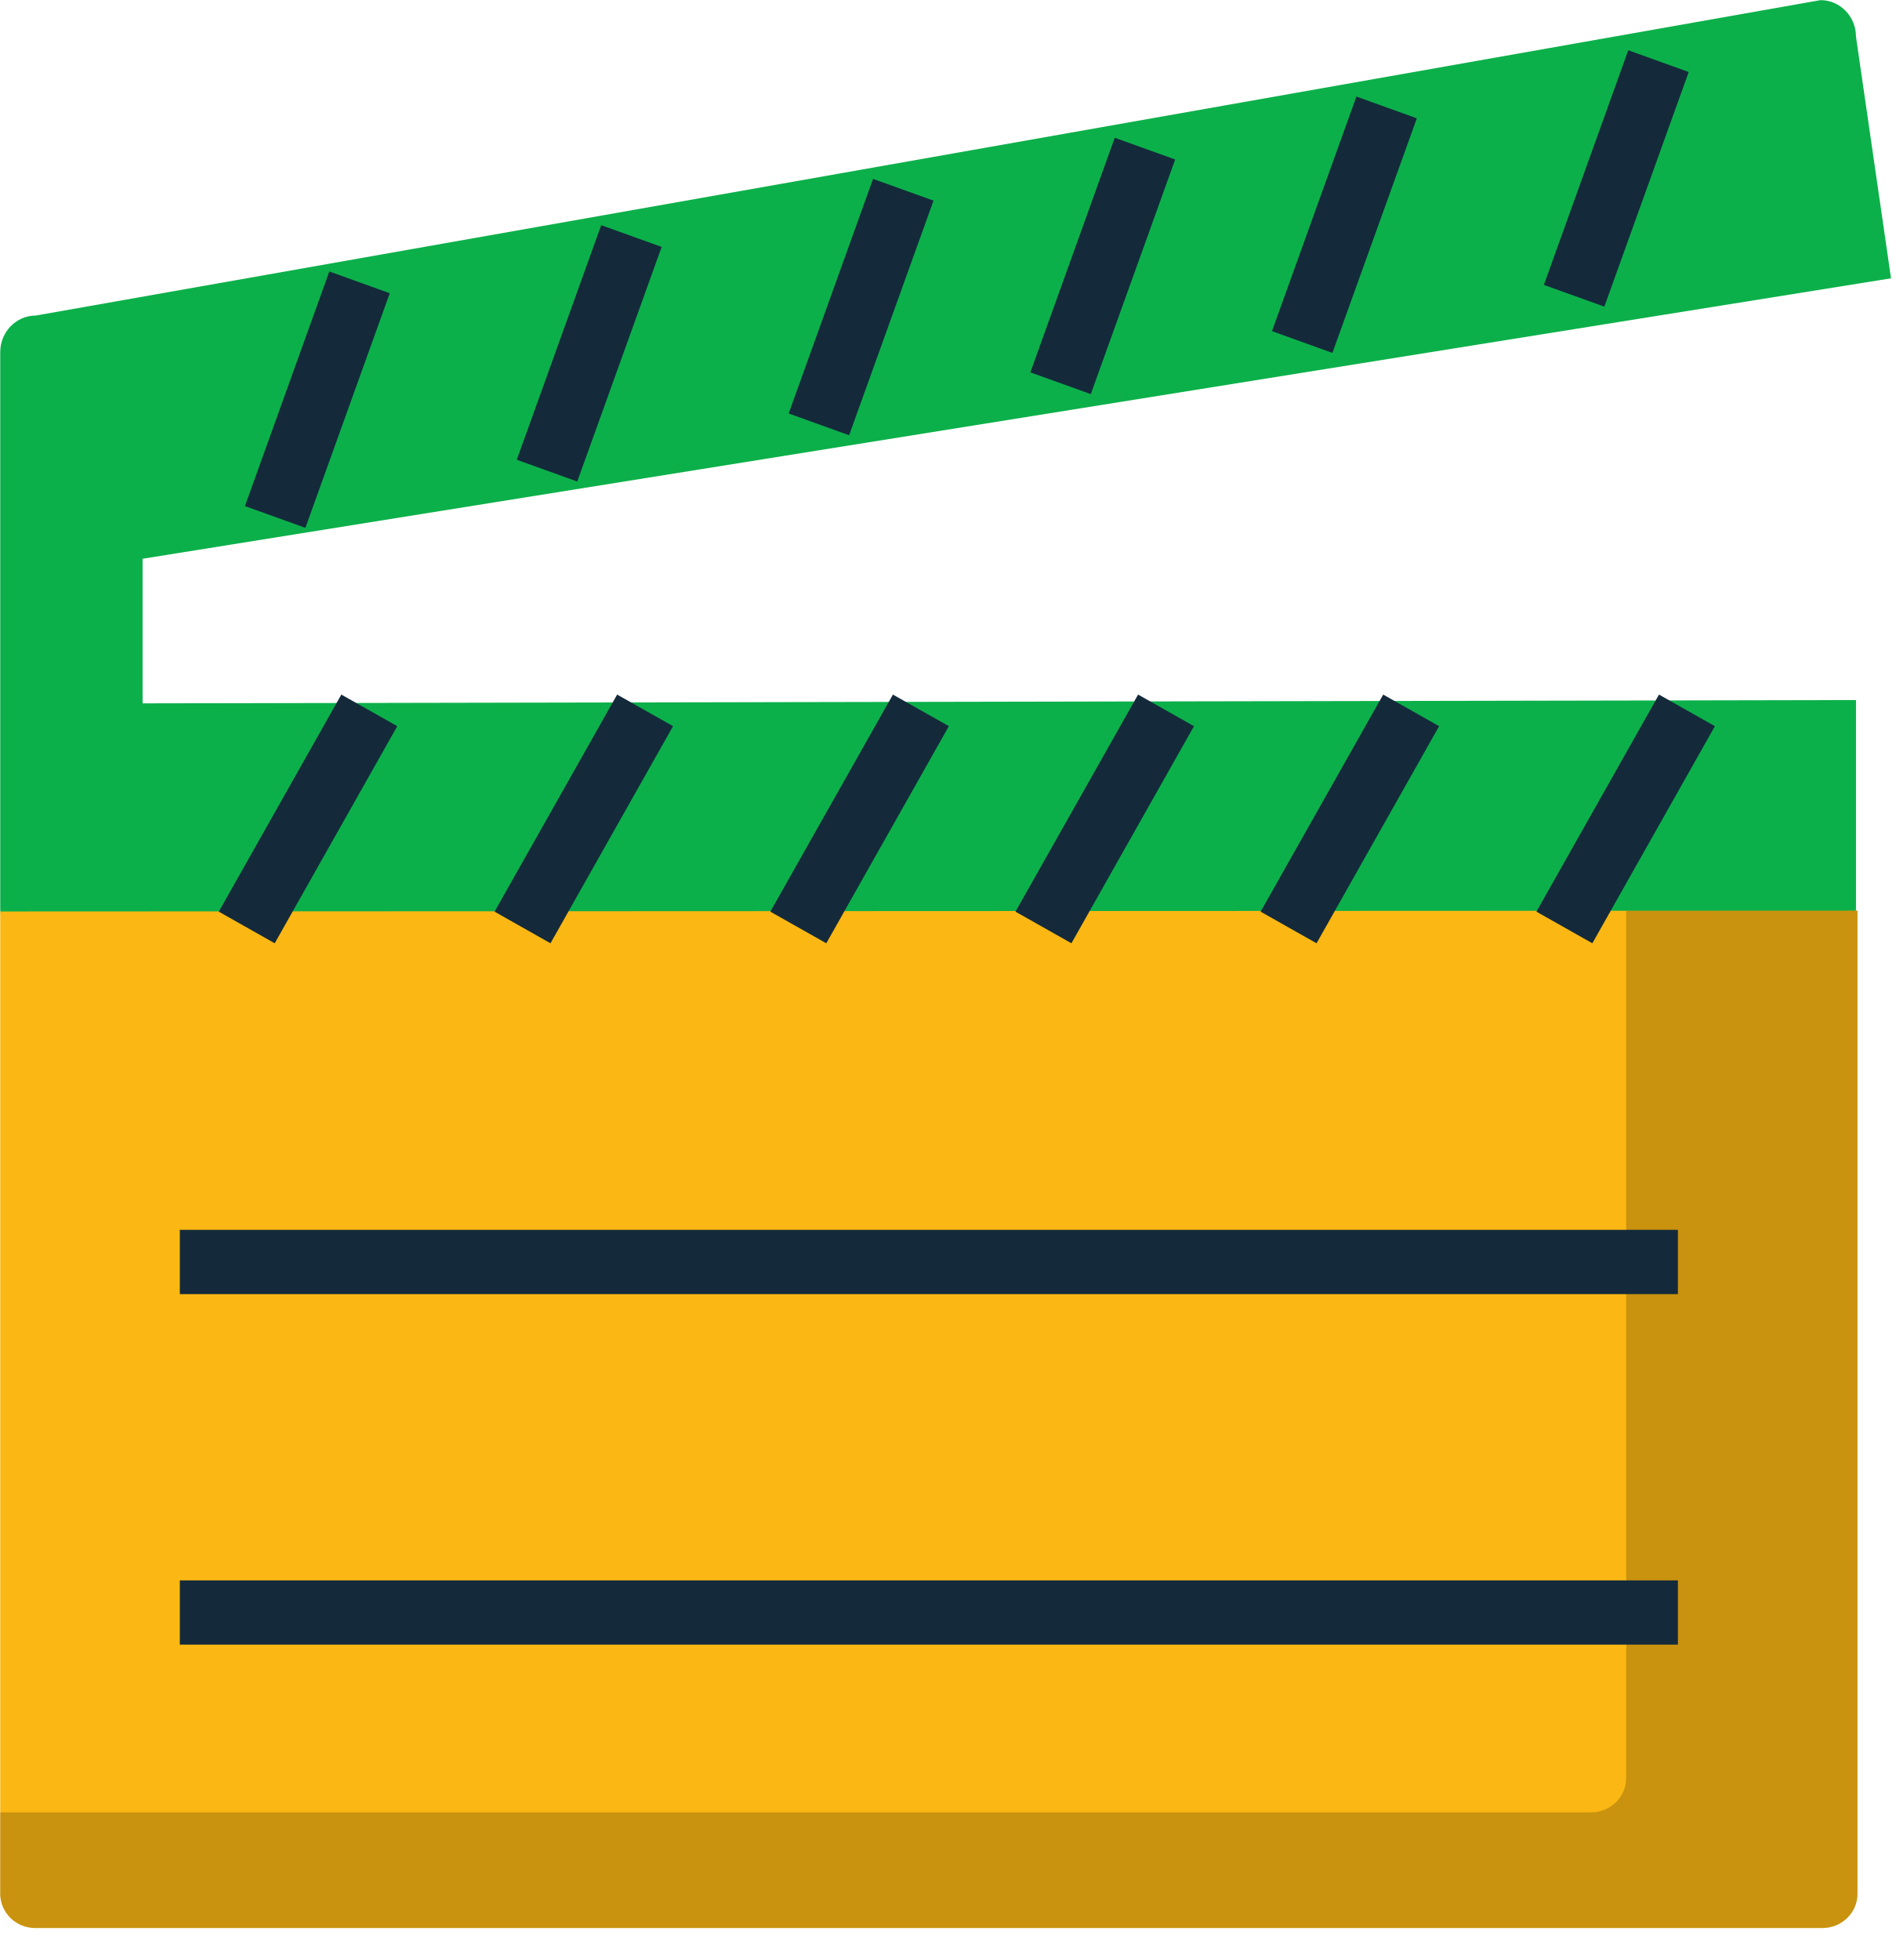
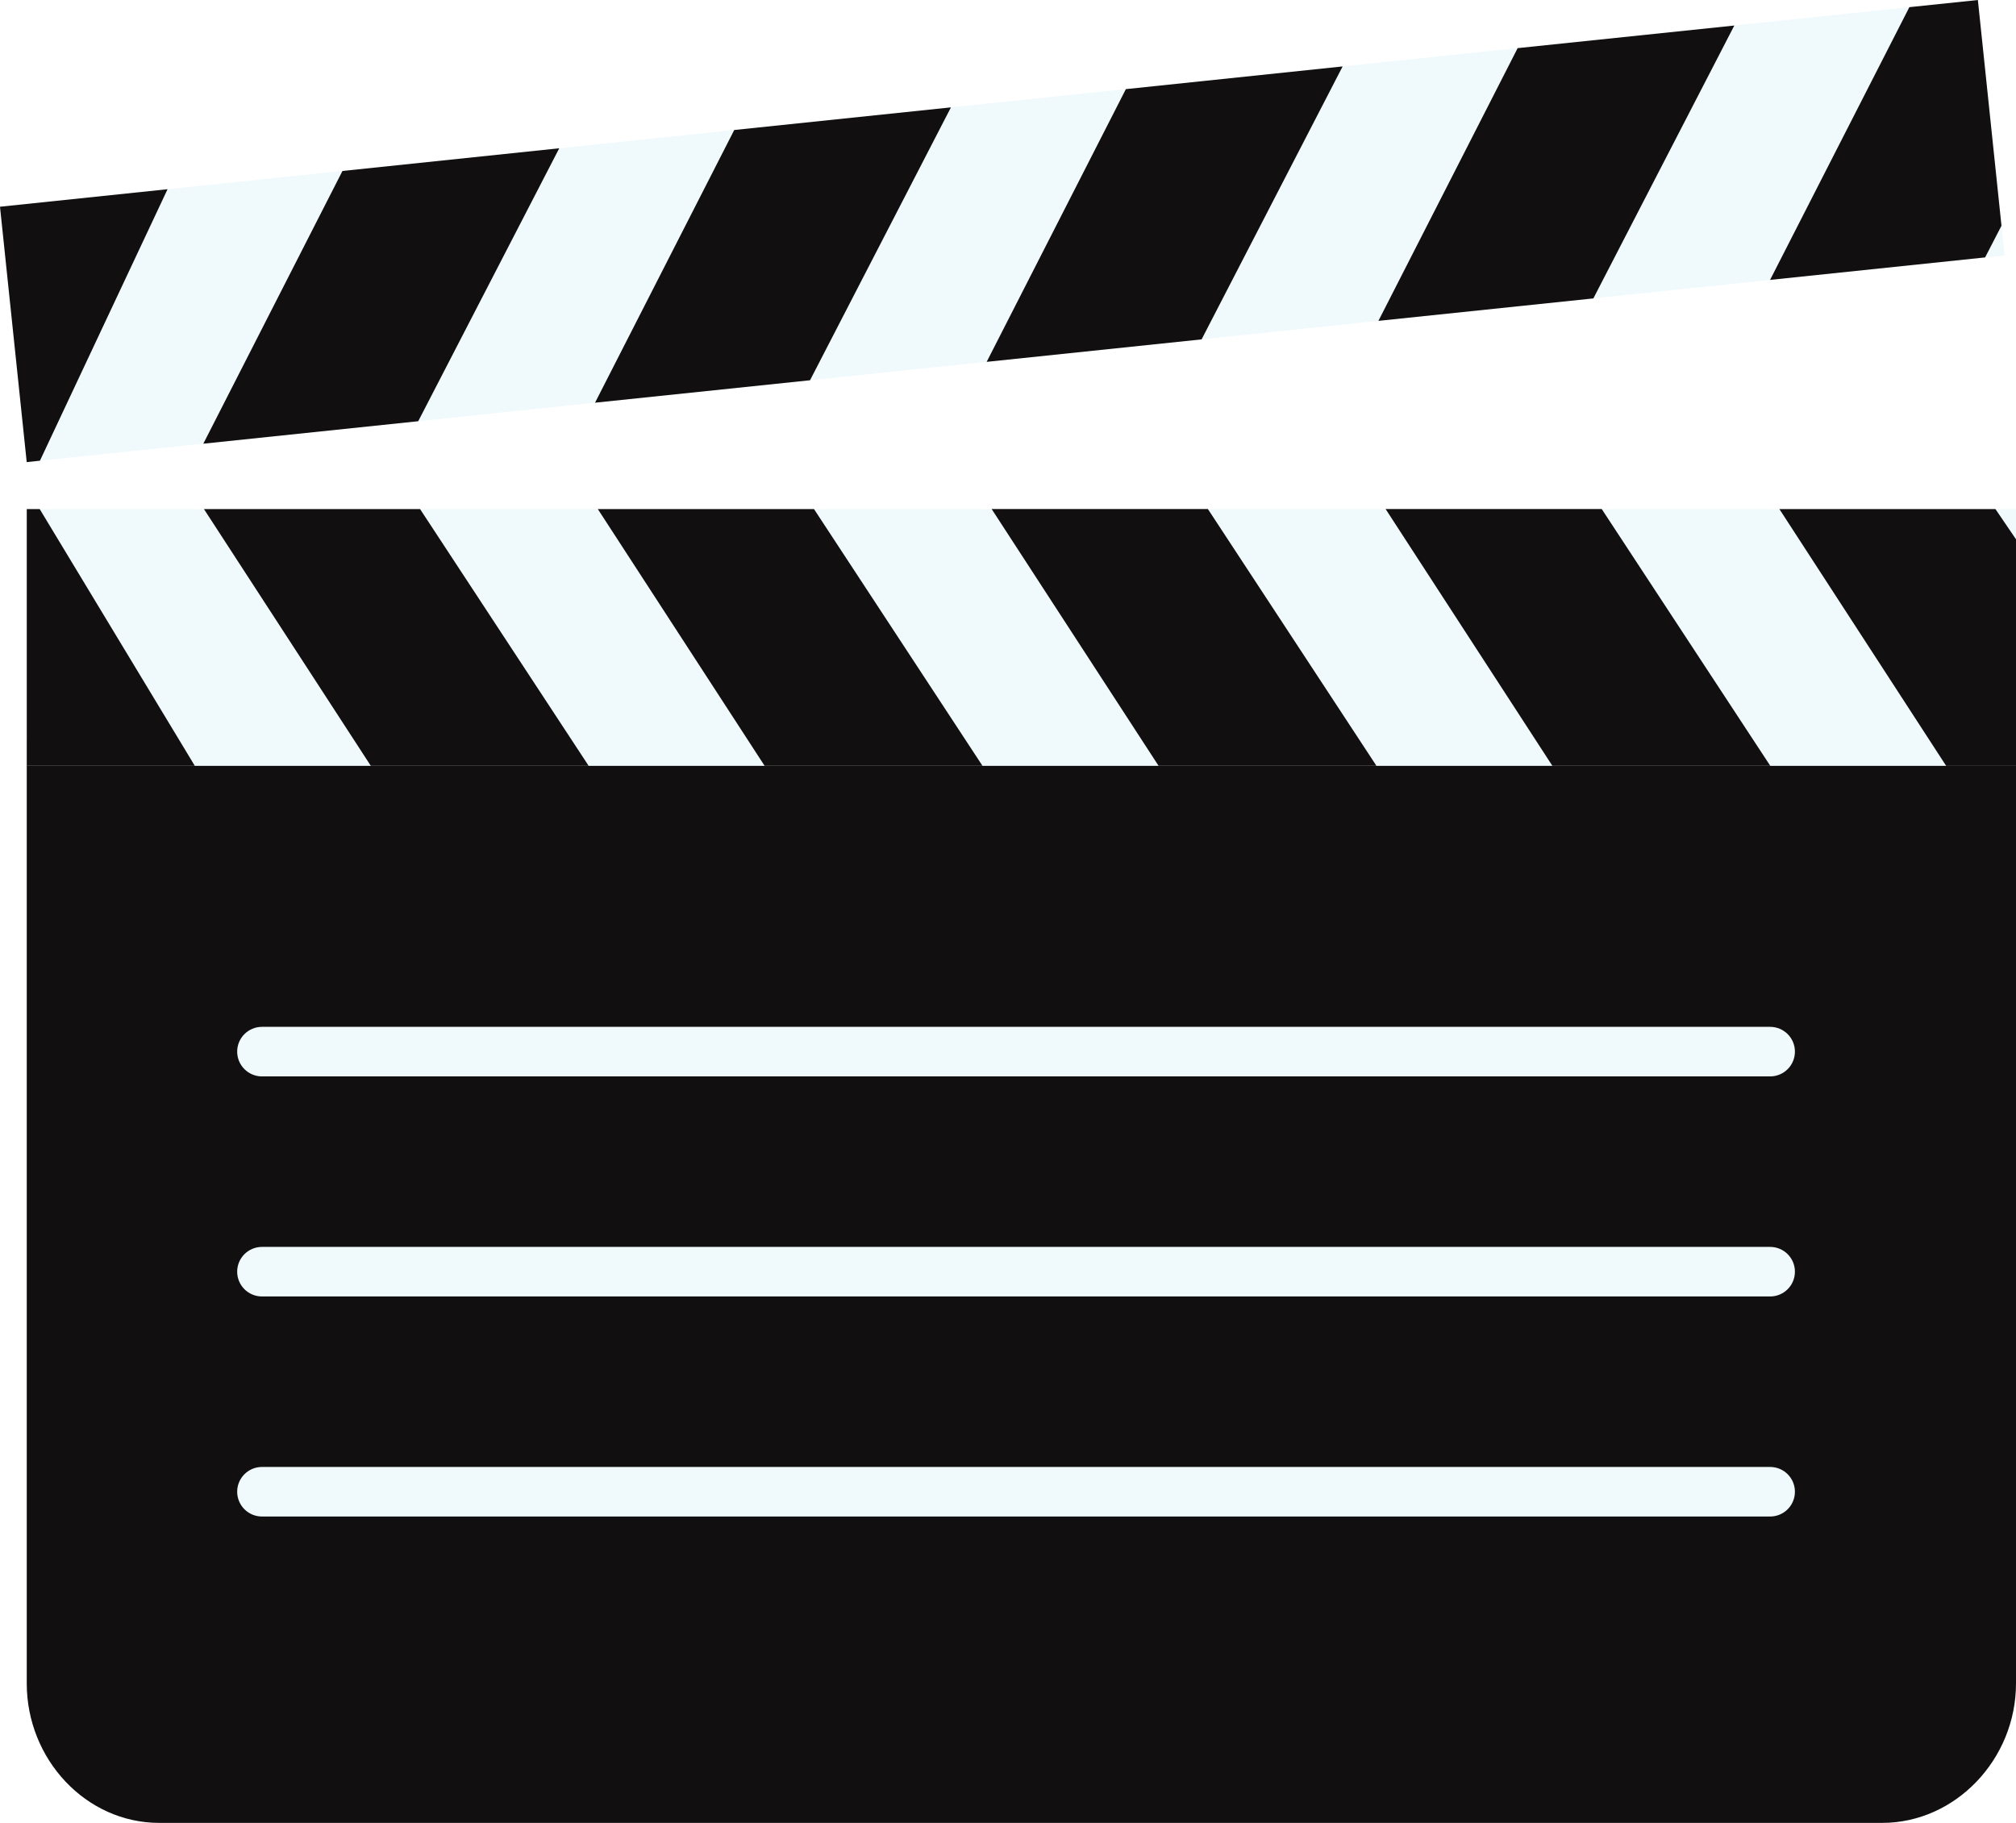
- <svg xmlns="http://www.w3.org/2000/svg" preserveAspectRatio="xMidYMid" width="59" height="61" viewBox="0 0 59 61">
-   <defs>
-     <style>
- 
-       .cls-3 {
-         fill: #0cb04a;
-       }
- 
-       .cls-4 {
-         fill: #fbb713;
-       }
- 
-       .cls-5 {
-         fill: #000000;
-         opacity: 0.2;
-       }
- 
-       .cls-6 {
-         fill: #142a3b;
-       }
-     </style>
+ <svg xmlns="http://www.w3.org/2000/svg" width="260.242pt" height="235.348pt" viewBox="0 0 260.242 235.348" version="1.2" id="svg2633">
+   <defs id="defs14">
+     <clipPath id="clip1">
+       <path d="m 4633,2664 h 1 v 1 h -1 z m 0,0" id="path2" />
+     </clipPath>
+     <clipPath id="clip2">
+       <path d="m 4633.391,2664.711 h -0.191 l 0.121,-0.07 c 0.031,0.02 0.051,0.039 0.07,0.07" id="path5" />
+     </clipPath>
+     <clipPath id="clip3">
+       <path d="m 2137,4078 h 114 v 5 h -114 z m 0,0" id="path8" />
+     </clipPath>
+     <clipPath id="clip4">
+       <path d="m 2137.039,4082.129 c 1.57,-1.77 3.801,-3.219 7,-3.629 l 106.223,-0.039 -0.051,0.078 h -105.262 c -3.019,0 -5.82,1.359 -7.91,3.59" id="path11" />
+     </clipPath>
  </defs>
-   <g id="group-316svg">
-     <path d="M4.439,17.390 C4.439,17.390 58.869,8.662 58.869,8.662 C58.869,8.662 57.778,1.142 57.778,1.142 C57.778,0.513 57.284,0.004 56.673,0.004 C56.673,0.004 1.113,9.821 1.113,9.821 C0.502,9.821 0.007,10.331 0.007,10.961 C0.007,10.961 0.007,28.274 0.007,28.274 C0.007,28.903 0.502,29.412 1.113,29.412 C1.113,29.412 56.673,29.412 56.673,29.412 C57.284,29.412 57.778,28.903 57.778,28.274 C57.778,28.274 57.778,21.787 57.778,21.787 C57.778,21.787 4.439,21.890 4.439,21.890 C4.439,21.890 4.439,21.890 4.439,21.890 " id="path-1" class="cls-3" fill-rule="evenodd" />
-     <path d="M57.825,28.342 C57.825,28.342 57.825,58.936 57.825,58.936 C57.825,59.525 57.338,60.004 56.738,60.004 C56.738,60.004 1.093,60.004 1.093,60.004 C0.493,60.004 0.007,59.525 0.007,58.936 C0.007,58.936 0.007,28.367 0.007,28.367 C0.007,28.367 57.825,28.342 57.825,28.342 Z" id="path-2" class="cls-4" fill-rule="evenodd" />
-     <path d="M50.625,28.345 C50.625,28.345 50.625,55.336 50.625,55.336 C50.625,55.925 50.138,56.404 49.538,56.404 C49.538,56.404 0.007,56.404 0.007,56.404 C0.007,56.404 0.007,58.936 0.007,58.936 C0.007,59.525 0.493,60.004 1.093,60.004 C1.093,60.004 56.738,60.004 56.738,60.004 C57.338,60.004 57.825,59.525 57.825,58.936 C57.825,58.936 57.825,28.342 57.825,28.342 C57.825,28.342 50.625,28.345 50.625,28.345 Z" id="path-3" class="cls-5" fill-rule="evenodd" />
-     <path d="M8.552,29.357 C8.552,29.357 6.811,28.373 6.811,28.373 C6.811,28.373 10.626,21.617 10.626,21.617 C10.626,21.617 12.368,22.600 12.368,22.600 C12.368,22.600 8.552,29.357 8.552,29.357 Z" id="path-4" class="cls-6" fill-rule="evenodd" />
-     <path d="M17.137,29.357 C17.137,29.357 15.396,28.373 15.396,28.373 C15.396,28.373 19.212,21.617 19.212,21.617 C19.212,21.617 20.953,22.600 20.953,22.600 C20.953,22.600 17.137,29.357 17.137,29.357 Z" id="path-5" class="cls-6" fill-rule="evenodd" />
-     <path d="M25.723,29.357 C25.723,29.357 23.981,28.373 23.981,28.373 C23.981,28.373 27.797,21.617 27.797,21.617 C27.797,21.617 29.539,22.600 29.539,22.600 C29.539,22.600 25.723,29.357 25.723,29.357 Z" id="path-6" class="cls-6" fill-rule="evenodd" />
-     <path d="M33.354,29.357 C33.354,29.357 31.613,28.373 31.613,28.373 C31.613,28.373 35.429,21.617 35.429,21.617 C35.429,21.617 37.170,22.600 37.170,22.600 C37.170,22.600 33.354,29.357 33.354,29.357 Z" id="path-7" class="cls-6" fill-rule="evenodd" />
-     <path d="M40.985,29.357 C40.985,29.357 39.244,28.373 39.244,28.373 C39.244,28.373 43.060,21.617 43.060,21.617 C43.060,21.617 44.801,22.600 44.801,22.600 C44.801,22.600 40.985,29.357 40.985,29.357 Z" id="path-8" class="cls-6" fill-rule="evenodd" />
-     <path d="M49.571,29.357 C49.571,29.357 47.830,28.373 47.830,28.373 C47.830,28.373 51.645,21.617 51.645,21.617 C51.645,21.617 53.387,22.600 53.387,22.600 C53.387,22.600 49.571,29.357 49.571,29.357 Z" id="path-9" class="cls-6" fill-rule="evenodd" />
-     <path d="M9.507,16.428 C9.507,16.428 7.625,15.751 7.625,15.751 C7.625,15.751 10.252,8.449 10.252,8.449 C10.252,8.449 12.134,9.126 12.134,9.126 C12.134,9.126 9.507,16.428 9.507,16.428 Z" id="path-10" class="cls-6" fill-rule="evenodd" />
-     <path d="M17.970,14.987 C17.970,14.987 16.088,14.309 16.088,14.309 C16.088,14.309 18.716,7.008 18.716,7.008 C18.716,7.008 20.598,7.685 20.598,7.685 C20.598,7.685 17.970,14.987 17.970,14.987 Z" id="path-11" class="cls-6" fill-rule="evenodd" />
-     <path d="M26.434,13.546 C26.434,13.546 24.552,12.869 24.552,12.869 C24.552,12.869 27.179,5.567 27.179,5.567 C27.179,5.567 29.061,6.244 29.061,6.244 C29.061,6.244 26.434,13.546 26.434,13.546 Z" id="path-12" class="cls-6" fill-rule="evenodd" />
-     <path d="M33.957,12.266 C33.957,12.266 32.076,11.589 32.076,11.589 C32.076,11.589 34.703,4.287 34.703,4.287 C34.703,4.287 36.584,4.964 36.584,4.964 C36.584,4.964 33.957,12.266 33.957,12.266 Z" id="path-13" class="cls-6" fill-rule="evenodd" />
-     <path d="M41.479,10.984 C41.479,10.984 39.598,10.306 39.598,10.306 C39.598,10.306 42.226,3.005 42.226,3.005 C42.226,3.005 44.107,3.682 44.107,3.682 C44.107,3.682 41.479,10.984 41.479,10.984 Z" id="path-14" class="cls-6" fill-rule="evenodd" />
-     <path d="M49.944,9.544 C49.944,9.544 48.062,8.867 48.062,8.867 C48.062,8.867 50.689,1.564 50.689,1.564 C50.689,1.564 52.571,2.241 52.571,2.241 C52.571,2.241 49.944,9.544 49.944,9.544 Z" id="path-15" class="cls-6" fill-rule="evenodd" />
-     <path d="M52.234,40.276 C52.234,40.276 5.598,40.276 5.598,40.276 C5.598,40.276 5.598,38.276 5.598,38.276 C5.598,38.276 52.234,38.276 52.234,38.276 C52.234,38.276 52.234,40.276 52.234,40.276 Z" id="path-16" class="cls-6" fill-rule="evenodd" />
-     <path d="M52.234,51.185 C52.234,51.185 5.598,51.185 5.598,51.185 C5.598,51.185 5.598,49.185 5.598,49.185 C5.598,49.185 52.234,49.185 52.234,49.185 C52.234,49.185 52.234,51.185 52.234,51.185 Z" id="path-17" class="cls-6" fill-rule="evenodd" />
+   <g id="surface445" transform="translate(-1645.879,-4063.926)">
+     <path style="fill:#110f0f;fill-opacity:1;fill-rule:nonzero;stroke:none" d="m 1649.332,4159.465 v 121.797 c 0,9.82 7.66,18.012 17.098,18.012 h 222.422 c 9.434,0 17.27,-8.191 17.27,-18.012 V 4159.465 H 1649.332" id="path1764" />
+     <path style="fill:#f0fafd;fill-opacity:1;fill-rule:nonzero;stroke:none" d="M 1906.121,4129.652 H 1649.332 v 33.152 h 256.789 v -33.152" id="path1766" />
+     <path style="fill:#110f0f;fill-opacity:1;fill-rule:nonzero;stroke:none" d="m 1651.004,4129.652 20.023,33.148 h -21.691 v -33.148 h 1.668" id="path1768" />
+     <path style="fill:#110f0f;fill-opacity:1;fill-rule:nonzero;stroke:none" d="m 1672.207,4129.652 21.539,33.148 h 28.121 l -21.762,-33.148 h -27.898" id="path1770" />
+     <path style="fill:#110f0f;fill-opacity:1;fill-rule:nonzero;stroke:none" d="m 1723.051,4129.652 21.531,33.148 h 28.125 l -21.75,-33.148 h -27.906" id="path1772" />
+     <path style="fill:#110f0f;fill-opacity:1;fill-rule:nonzero;stroke:none" d="m 1773.891,4129.648 21.547,33.152 h 28.125 l -21.758,-33.152 h -27.914" id="path1774" />
+     <path style="fill:#110f0f;fill-opacity:1;fill-rule:nonzero;stroke:none" d="m 1824.746,4129.648 21.527,33.152 h 28.129 l -21.758,-33.152 h -27.898" id="path1776" />
+     <path style="fill:#110f0f;fill-opacity:1;fill-rule:nonzero;stroke:none" d="m 1903.469,4129.652 h -27.891 l 21.527,33.152 h 9.016 v -29.25 l -2.652,-3.902" id="path1778" />
+     <path style="fill:#f0fafd;fill-opacity:1;fill-rule:nonzero;stroke:none" d="m 1901.207,4063.926 -255.328,26.691 3.445,32.969 255.332,-26.688 -3.449,-32.973" id="path1780" />
+     <path style="fill:#110f0f;fill-opacity:1;fill-rule:nonzero;stroke:none" d="m 1651.035,4123.406 16.473,-35.051 -21.629,2.262 3.449,32.969 1.707,-0.18" id="path1782" />
+     <path style="fill:#110f0f;fill-opacity:1;fill-rule:nonzero;stroke:none" d="m 1672.125,4121.211 17.961,-35.211 27.984,-2.93 -18.203,35.238 -27.742,2.902" id="path1784" />
+     <path style="fill:#110f0f;fill-opacity:1;fill-rule:nonzero;stroke:none" d="m 1722.691,4115.918 17.969,-35.207 27.973,-2.922 -18.188,35.23 -27.754,2.898" id="path1786" />
+     <path style="fill:#110f0f;fill-opacity:1;fill-rule:nonzero;stroke:none" d="m 1773.246,4110.645 17.969,-35.211 27.98,-2.93 -18.203,35.238 -27.746,2.902" id="path1788" />
+     <path style="fill:#110f0f;fill-opacity:1;fill-rule:nonzero;stroke:none" d="m 1823.816,4105.352 17.973,-35.211 27.969,-2.918 -18.195,35.23 -27.746,2.898" id="path1790" />
+     <path style="fill:#110f0f;fill-opacity:1;fill-rule:nonzero;stroke:none" d="m 1902.133,4097.16 -27.758,2.902 17.98,-35.211 8.844,-0.922 3.047,29.141 -2.113,4.09" id="path1792" />
+     <path style="fill:#f0fafd;fill-opacity:1;fill-rule:nonzero;stroke:none" d="m 1874.379,4202.898 h -194.68 c -1.766,0 -3.203,-1.43 -3.203,-3.199 0,-1.77 1.438,-3.199 3.203,-3.199 h 194.68 c 1.773,0 3.203,1.43 3.203,3.199 0,1.77 -1.43,3.199 -3.203,3.199" id="path1794" />
+     <path style="fill:#f0fafd;fill-opacity:1;fill-rule:nonzero;stroke:none" d="m 1874.379,4231.309 h -194.68 c -1.766,0 -3.203,-1.43 -3.203,-3.199 0,-1.77 1.438,-3.199 3.203,-3.199 h 194.68 c 1.773,0 3.203,1.43 3.203,3.199 0,1.77 -1.43,3.199 -3.203,3.199" id="path1796" />
+     <path style="fill:#f0fafd;fill-opacity:1;fill-rule:nonzero;stroke:none" d="m 1874.379,4259.719 h -194.68 c -1.766,0 -3.203,-1.43 -3.203,-3.199 0,-1.77 1.438,-3.199 3.203,-3.199 h 194.68 c 1.773,0 3.203,1.43 3.203,3.199 0,1.77 -1.43,3.199 -3.203,3.199" id="path1798" />
  </g>
</svg>
